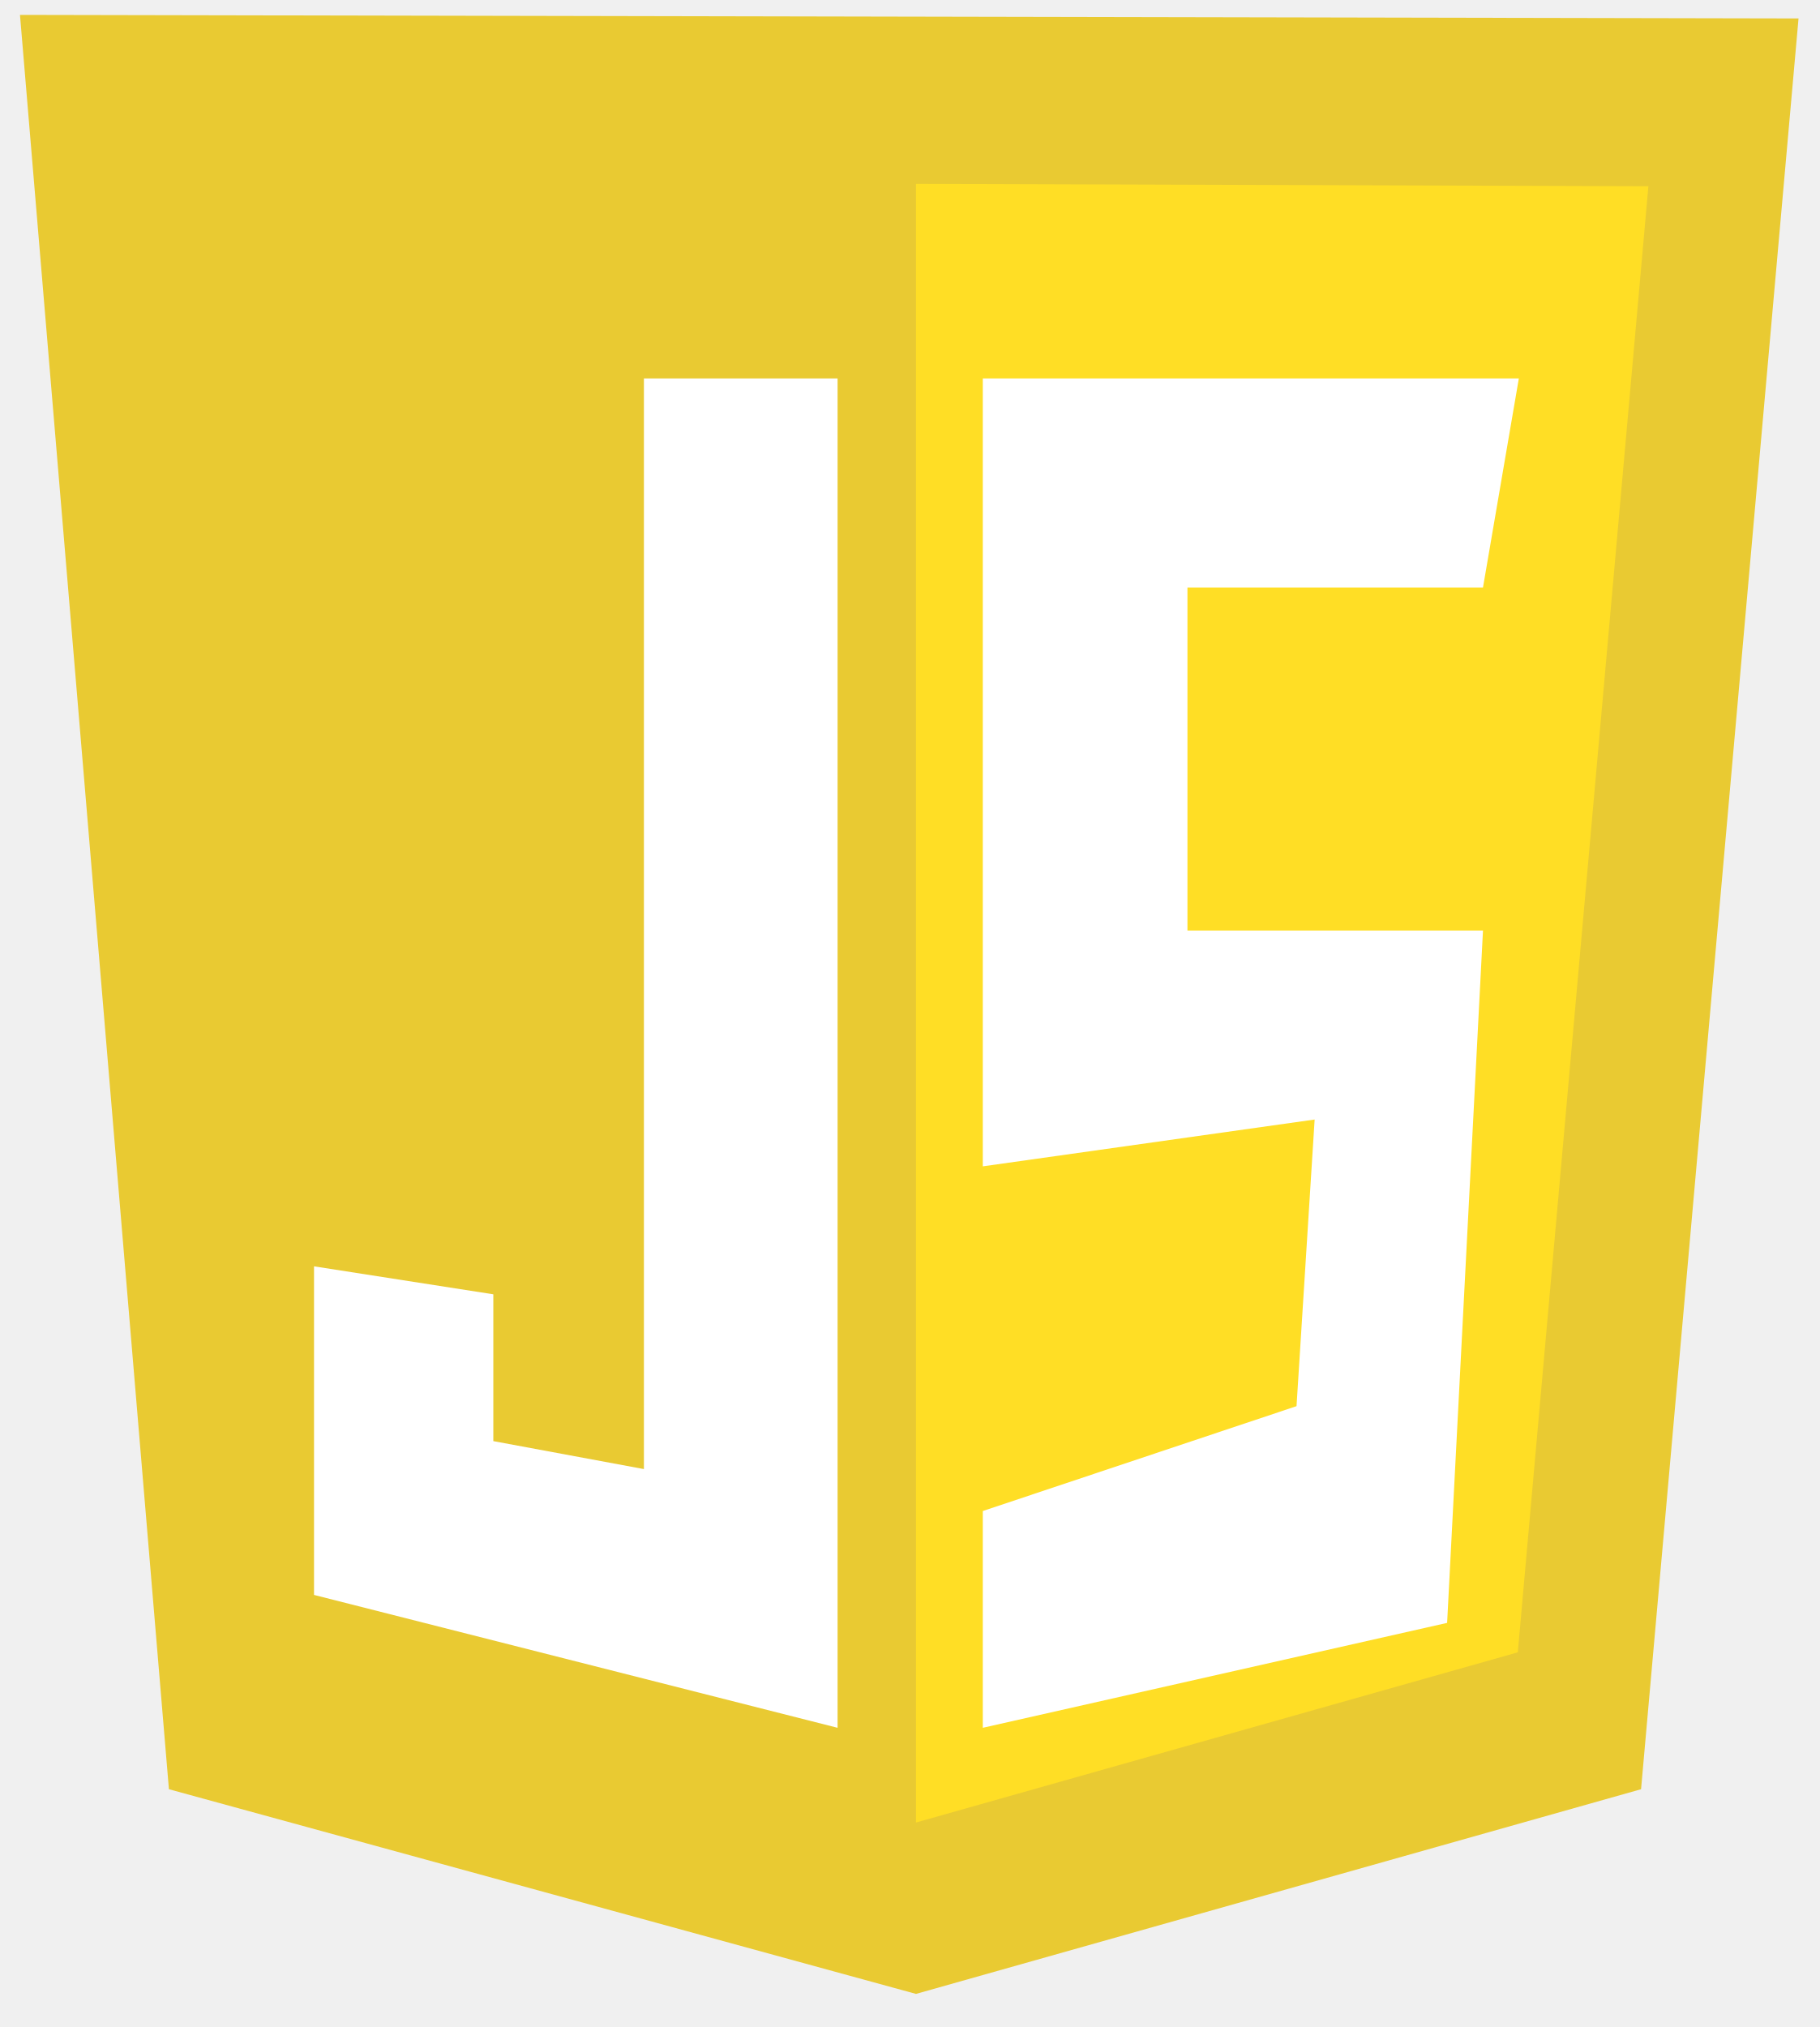
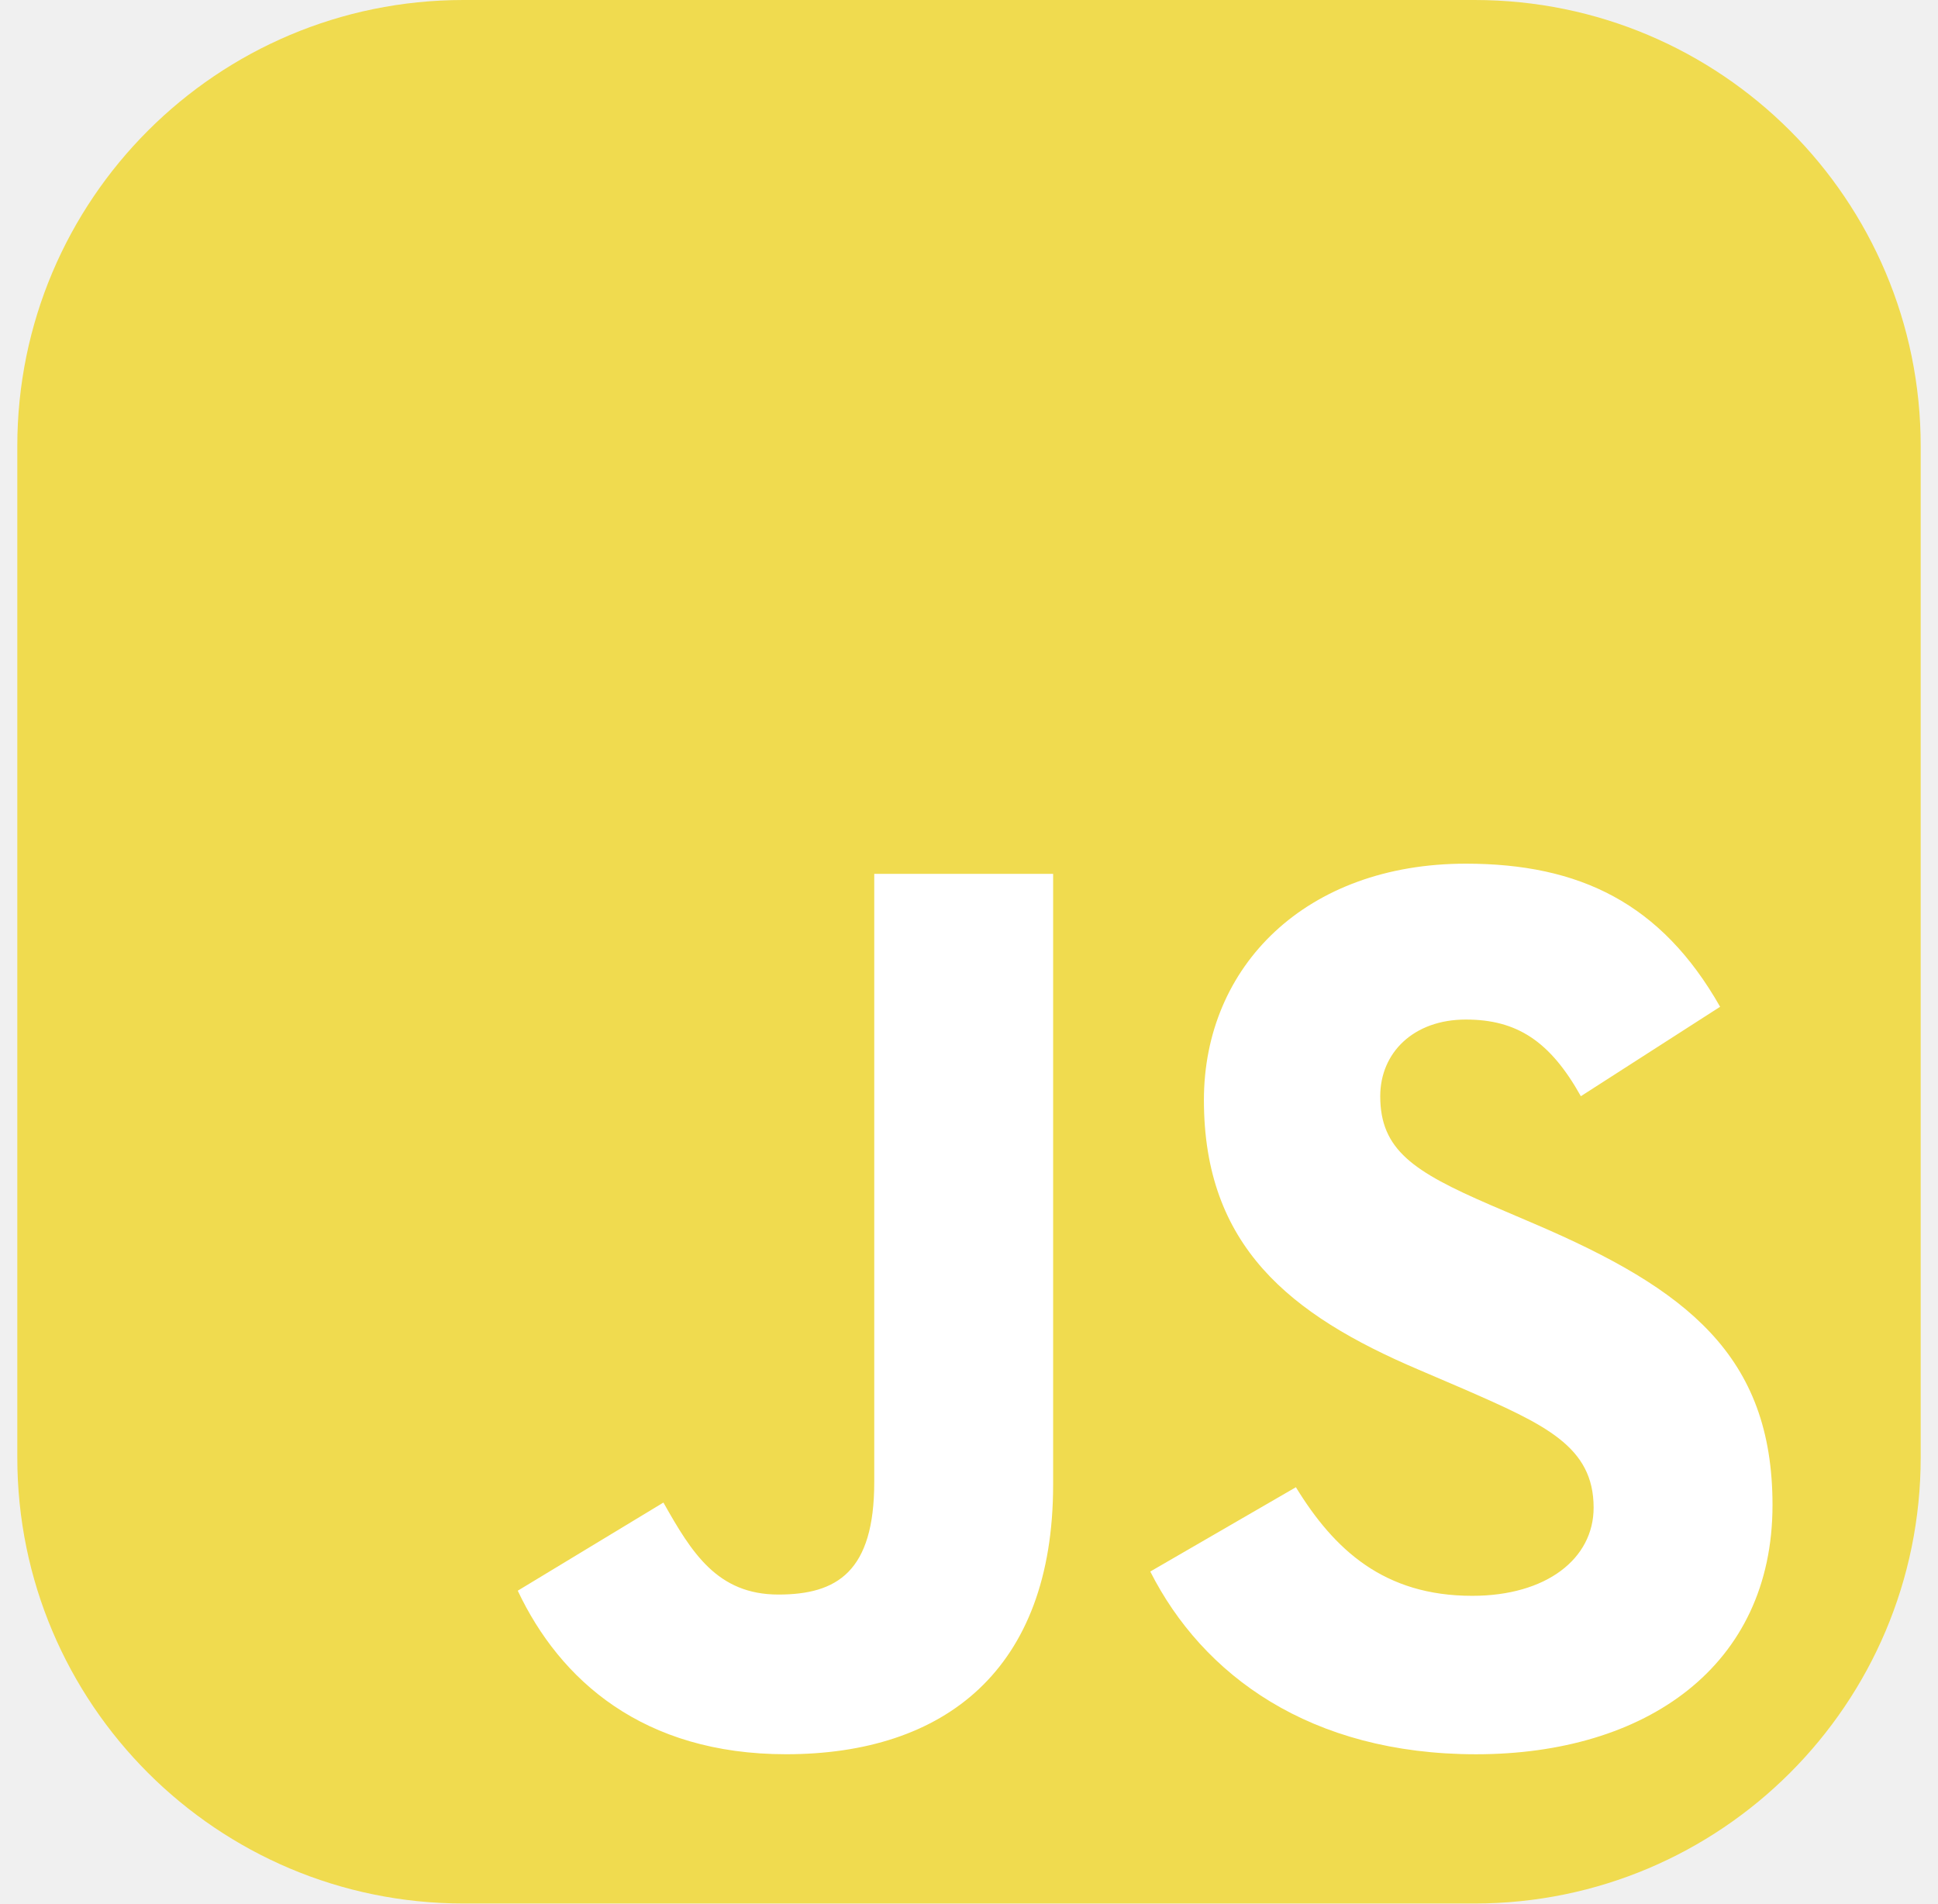
- <svg xmlns="http://www.w3.org/2000/svg" width="44" height="49" viewBox="0 0 44 49" fill="none">
-   <g clip-path="url(#clip0_518_69)">
-     <path d="M4.084 43.252L0.483 0.36L43.483 0.446L39.676 43.252L22.146 48.2L4.084 43.252Z" fill="#E9CA32" />
-     <path d="M22.146 44.057V4.445L39.853 4.502L36.696 39.943L22.146 44.057Z" fill="#FFDE25" />
-     <path d="M20.25 9.148H15.568V35.513L11.927 34.837V31.288L7.592 30.612V38.555L20.25 41.767V9.148ZM23.761 9.148H36.721L35.854 14.202H28.709V22.494H35.854L34.987 39.231L23.761 41.767V36.527L31.346 33.992L31.784 27.063L23.761 28.195V9.148Z" fill="white" />
+ <svg xmlns="http://www.w3.org/2000/svg" width="56" height="55" viewBox="0 0 56 55" fill="none">
+   <g clip-path="url(#clip0_673_9071)">
+     <path d="M42.609 0H13.391C6.271 0 0.5 5.771 0.5 12.891V42.109C0.5 49.229 6.271 55 13.391 55H42.609C49.729 55 55.5 49.229 55.5 42.109V12.891C55.5 5.771 49.729 0 42.609 0Z" fill="#F0DB4F" />
+     <path d="M14.961 45.962L19.17 43.415C19.982 44.855 20.721 46.073 22.493 46.073C24.191 46.073 25.262 45.408 25.262 42.824V25.25H30.431V42.897C30.431 48.251 27.293 50.687 22.714 50.687C18.58 50.687 16.18 48.546 14.961 45.962M33.238 45.408L37.446 42.972C38.554 44.781 39.994 46.11 42.541 46.11C44.683 46.11 46.049 45.039 46.049 43.562C46.049 41.79 44.646 41.162 42.283 40.129L40.991 39.575C37.262 37.988 34.788 35.994 34.788 31.785C34.788 27.909 37.742 24.955 42.357 24.955C45.643 24.955 48.006 26.099 49.704 29.09L45.68 31.674C44.793 30.087 43.834 29.459 42.357 29.459C40.843 29.459 39.883 30.419 39.883 31.674C39.883 33.225 40.843 33.853 43.058 34.813L44.35 35.366C48.744 37.249 51.218 39.169 51.218 43.488C51.218 48.141 47.563 50.688 42.652 50.688C37.853 50.688 34.752 48.399 33.238 45.408Z" fill="white" />
  </g>
  <defs>
-     <clipPath id="clip0_518_69">
-       <rect width="43" height="48" fill="white" transform="translate(0.483398 0.279785)" />
+     <clipPath id="clip0_673_9071">
+       <rect width="55" height="55" fill="white" transform="translate(0.5)" />
    </clipPath>
  </defs>
</svg>
